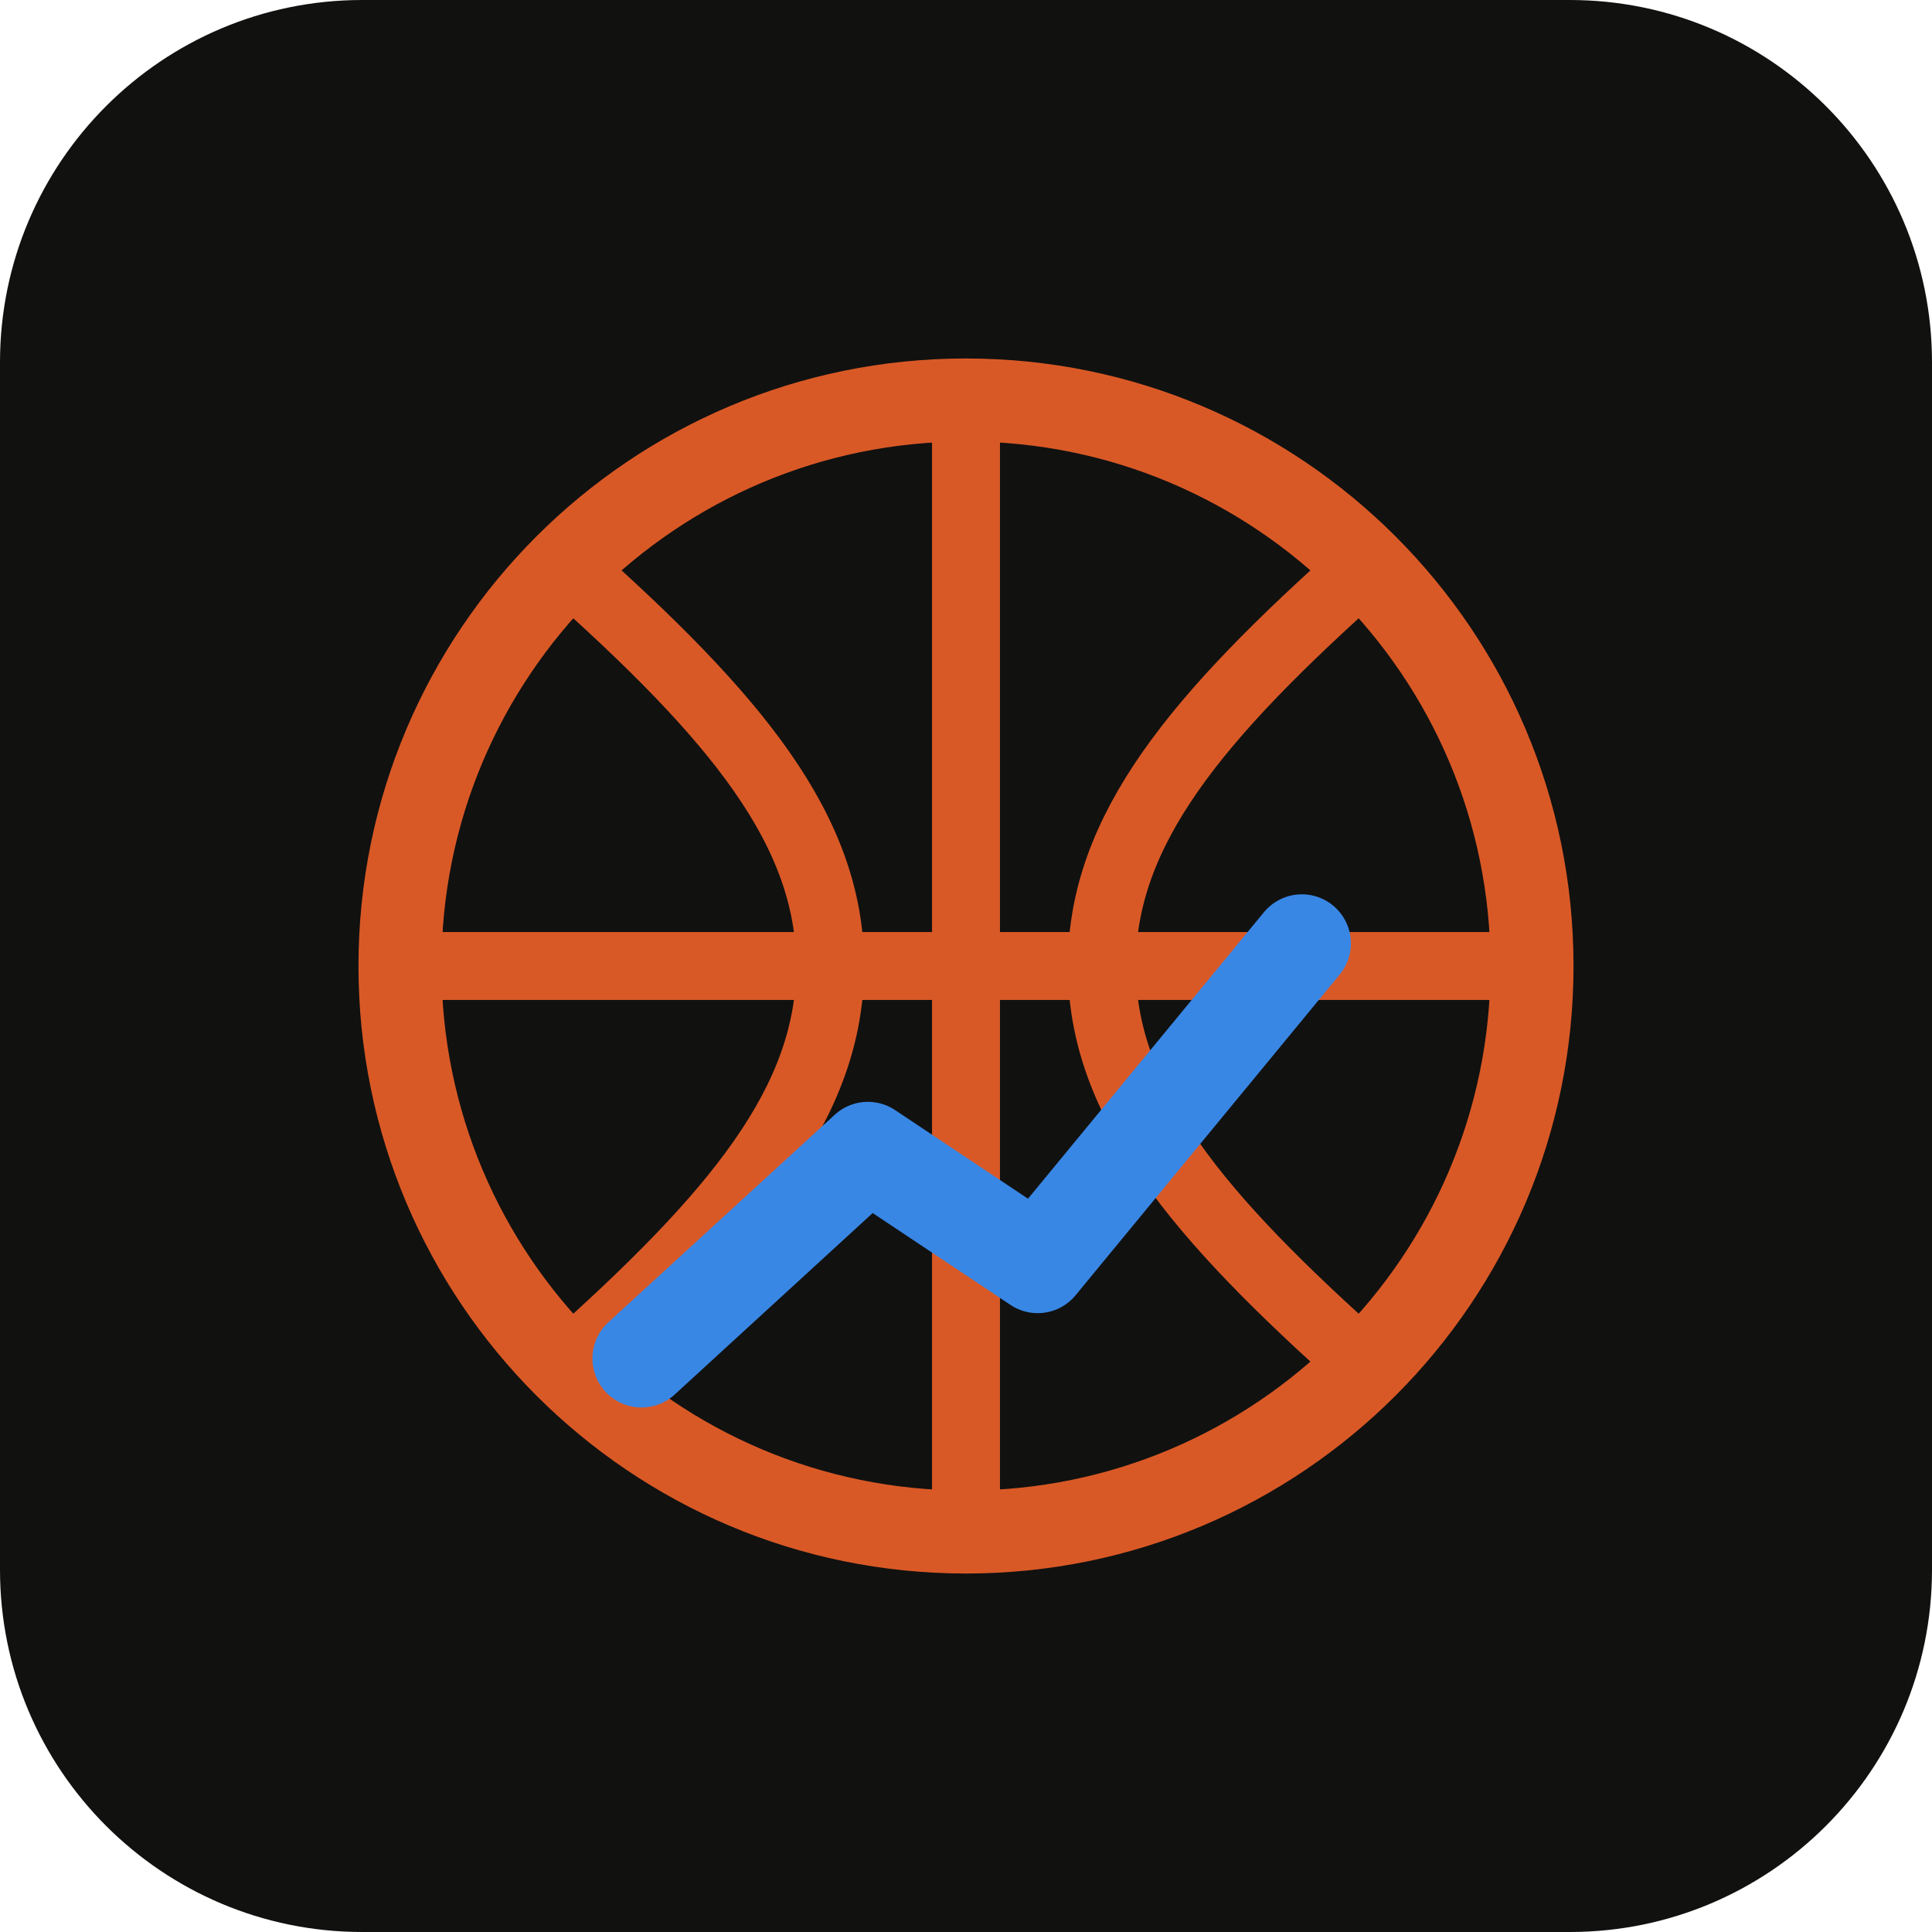
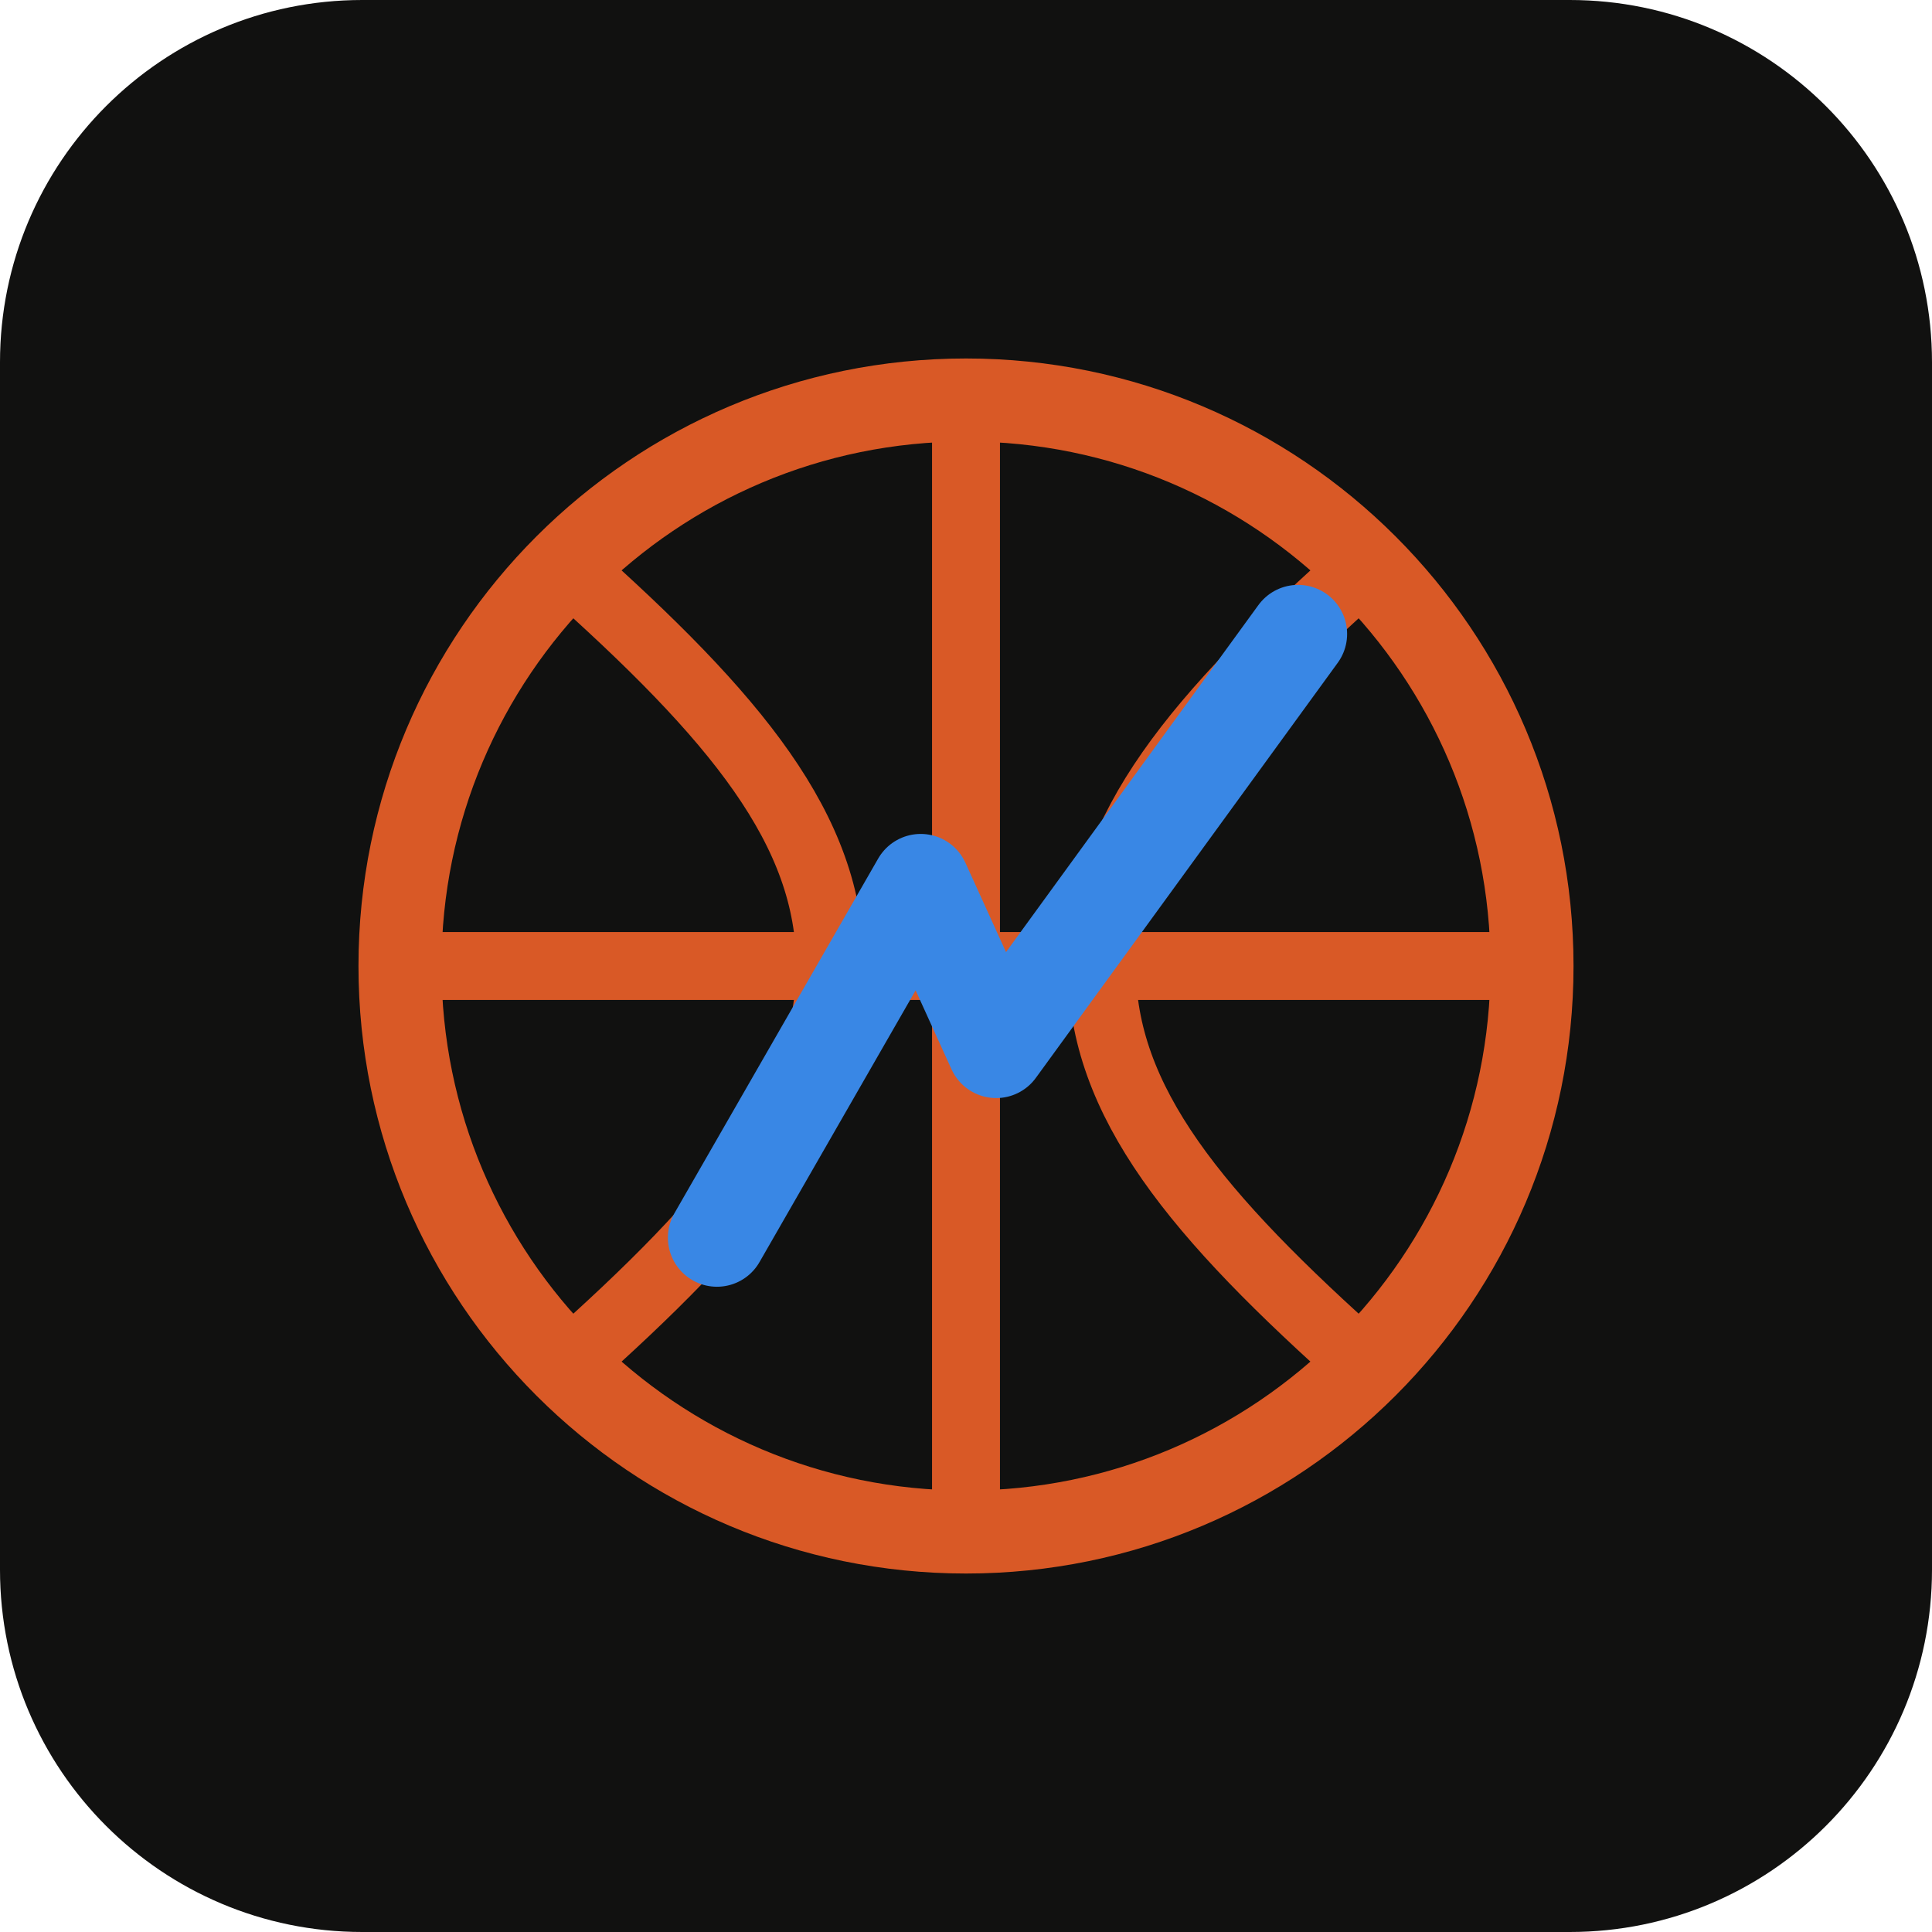
<svg xmlns="http://www.w3.org/2000/svg" viewBox="0 0 512 512">
  <rect width="512" height="512" rx="96" fill="#111110" />
  <circle cx="256" cy="256" r="150" fill="none" stroke="#d95926" stroke-width="22" />
  <path d="M256 106v300M106 256h300" stroke="#d95926" stroke-width="18" stroke-linecap="round" />
  <path d="M150 150c45 40 70 70 70 106s-25 66-70 106M362 150c-45 40-70 70-70 106s25 66 70 106" fill="none" stroke="#d95926" stroke-width="18" stroke-linecap="round" />
-   <path d="M170 360l60-55 45 30 70-85" fill="none" stroke="#3987e5" stroke-width="26" stroke-linecap="round" stroke-linejoin="round" />
+   <path d="M190 328L244 234L264 278L344 168" fill="none" stroke="#3987e5" stroke-width="26" stroke-linecap="round" stroke-linejoin="round" />
</svg>
